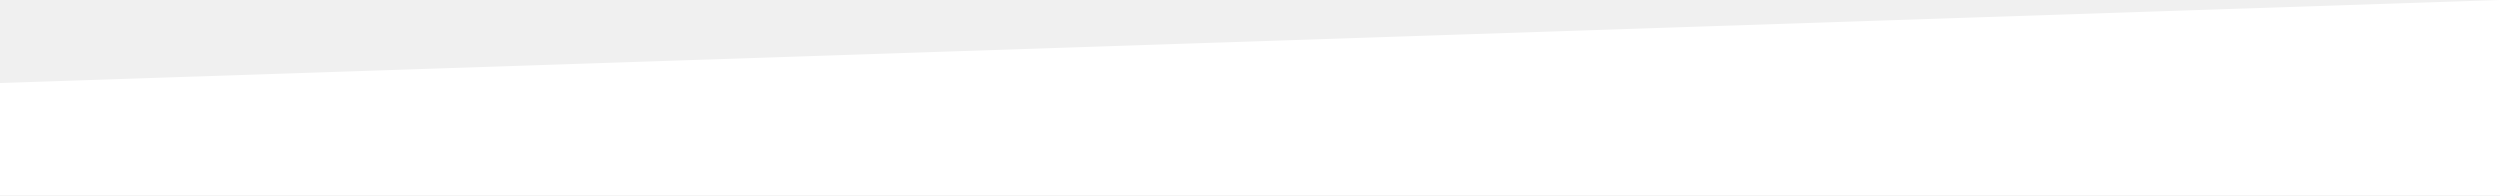
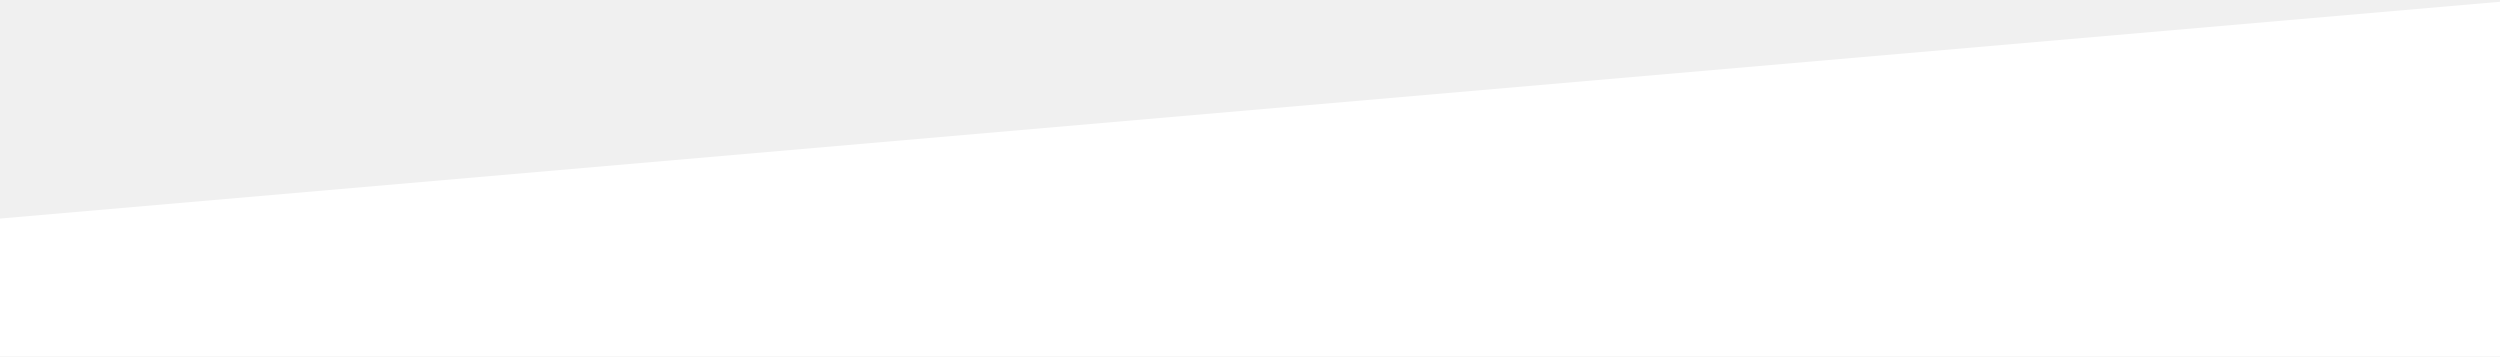
- <svg xmlns="http://www.w3.org/2000/svg" width="1024px" height="80px" viewBox="0 0 1024 80" version="1.1">
+ <svg xmlns="http://www.w3.org/2000/svg" width="1024px" height="146px" viewBox="0 0 1024 146" version="1.1">
  <g id="Home" stroke="none" stroke-width="1" fill="none" fill-rule="evenodd">
-     <g id="Desktop" transform="translate(0, -648)" fill="#FFFFFF">
-       <polygon id="Rectangle" points="0 682 1024 648 1024 728 0 728" />
+     <g id="Desktop" transform="translate(0, -557)" fill="#FFFFFF">
+       <polygon id="Rectangle" points="-5.444 647 1024 557.733 1024 703 2.93098879e-14 703" />
    </g>
  </g>
</svg>
